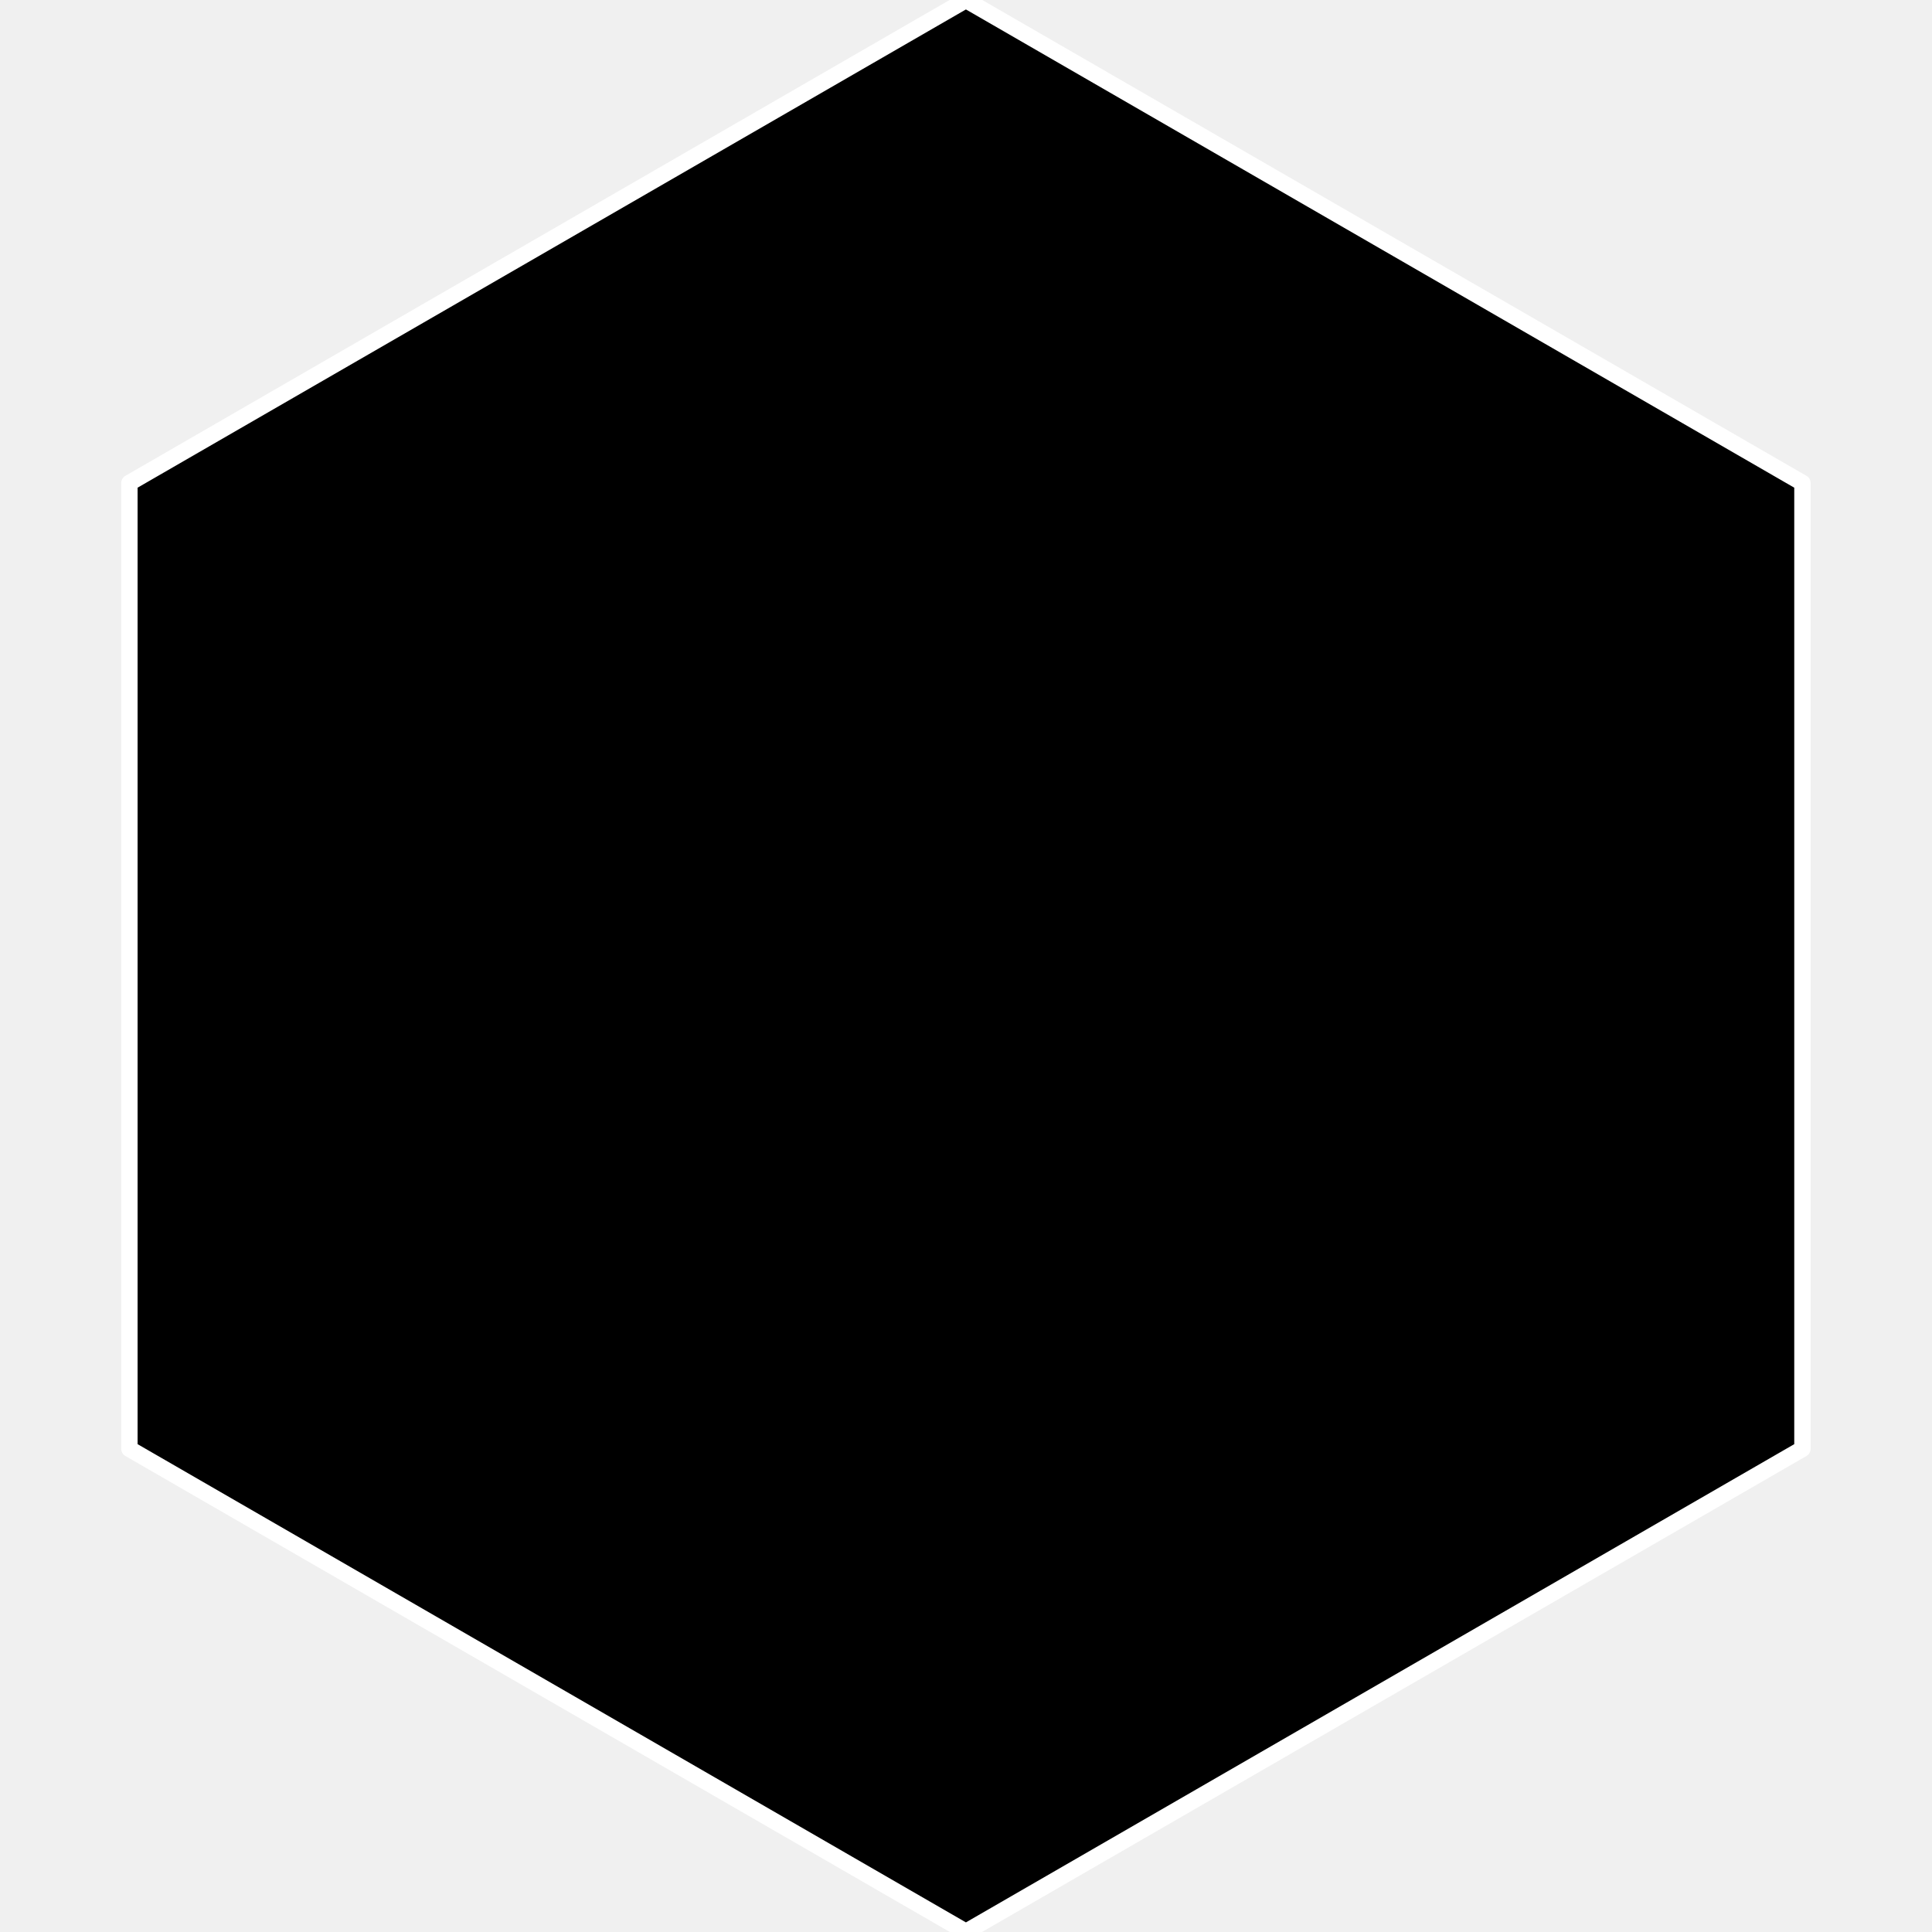
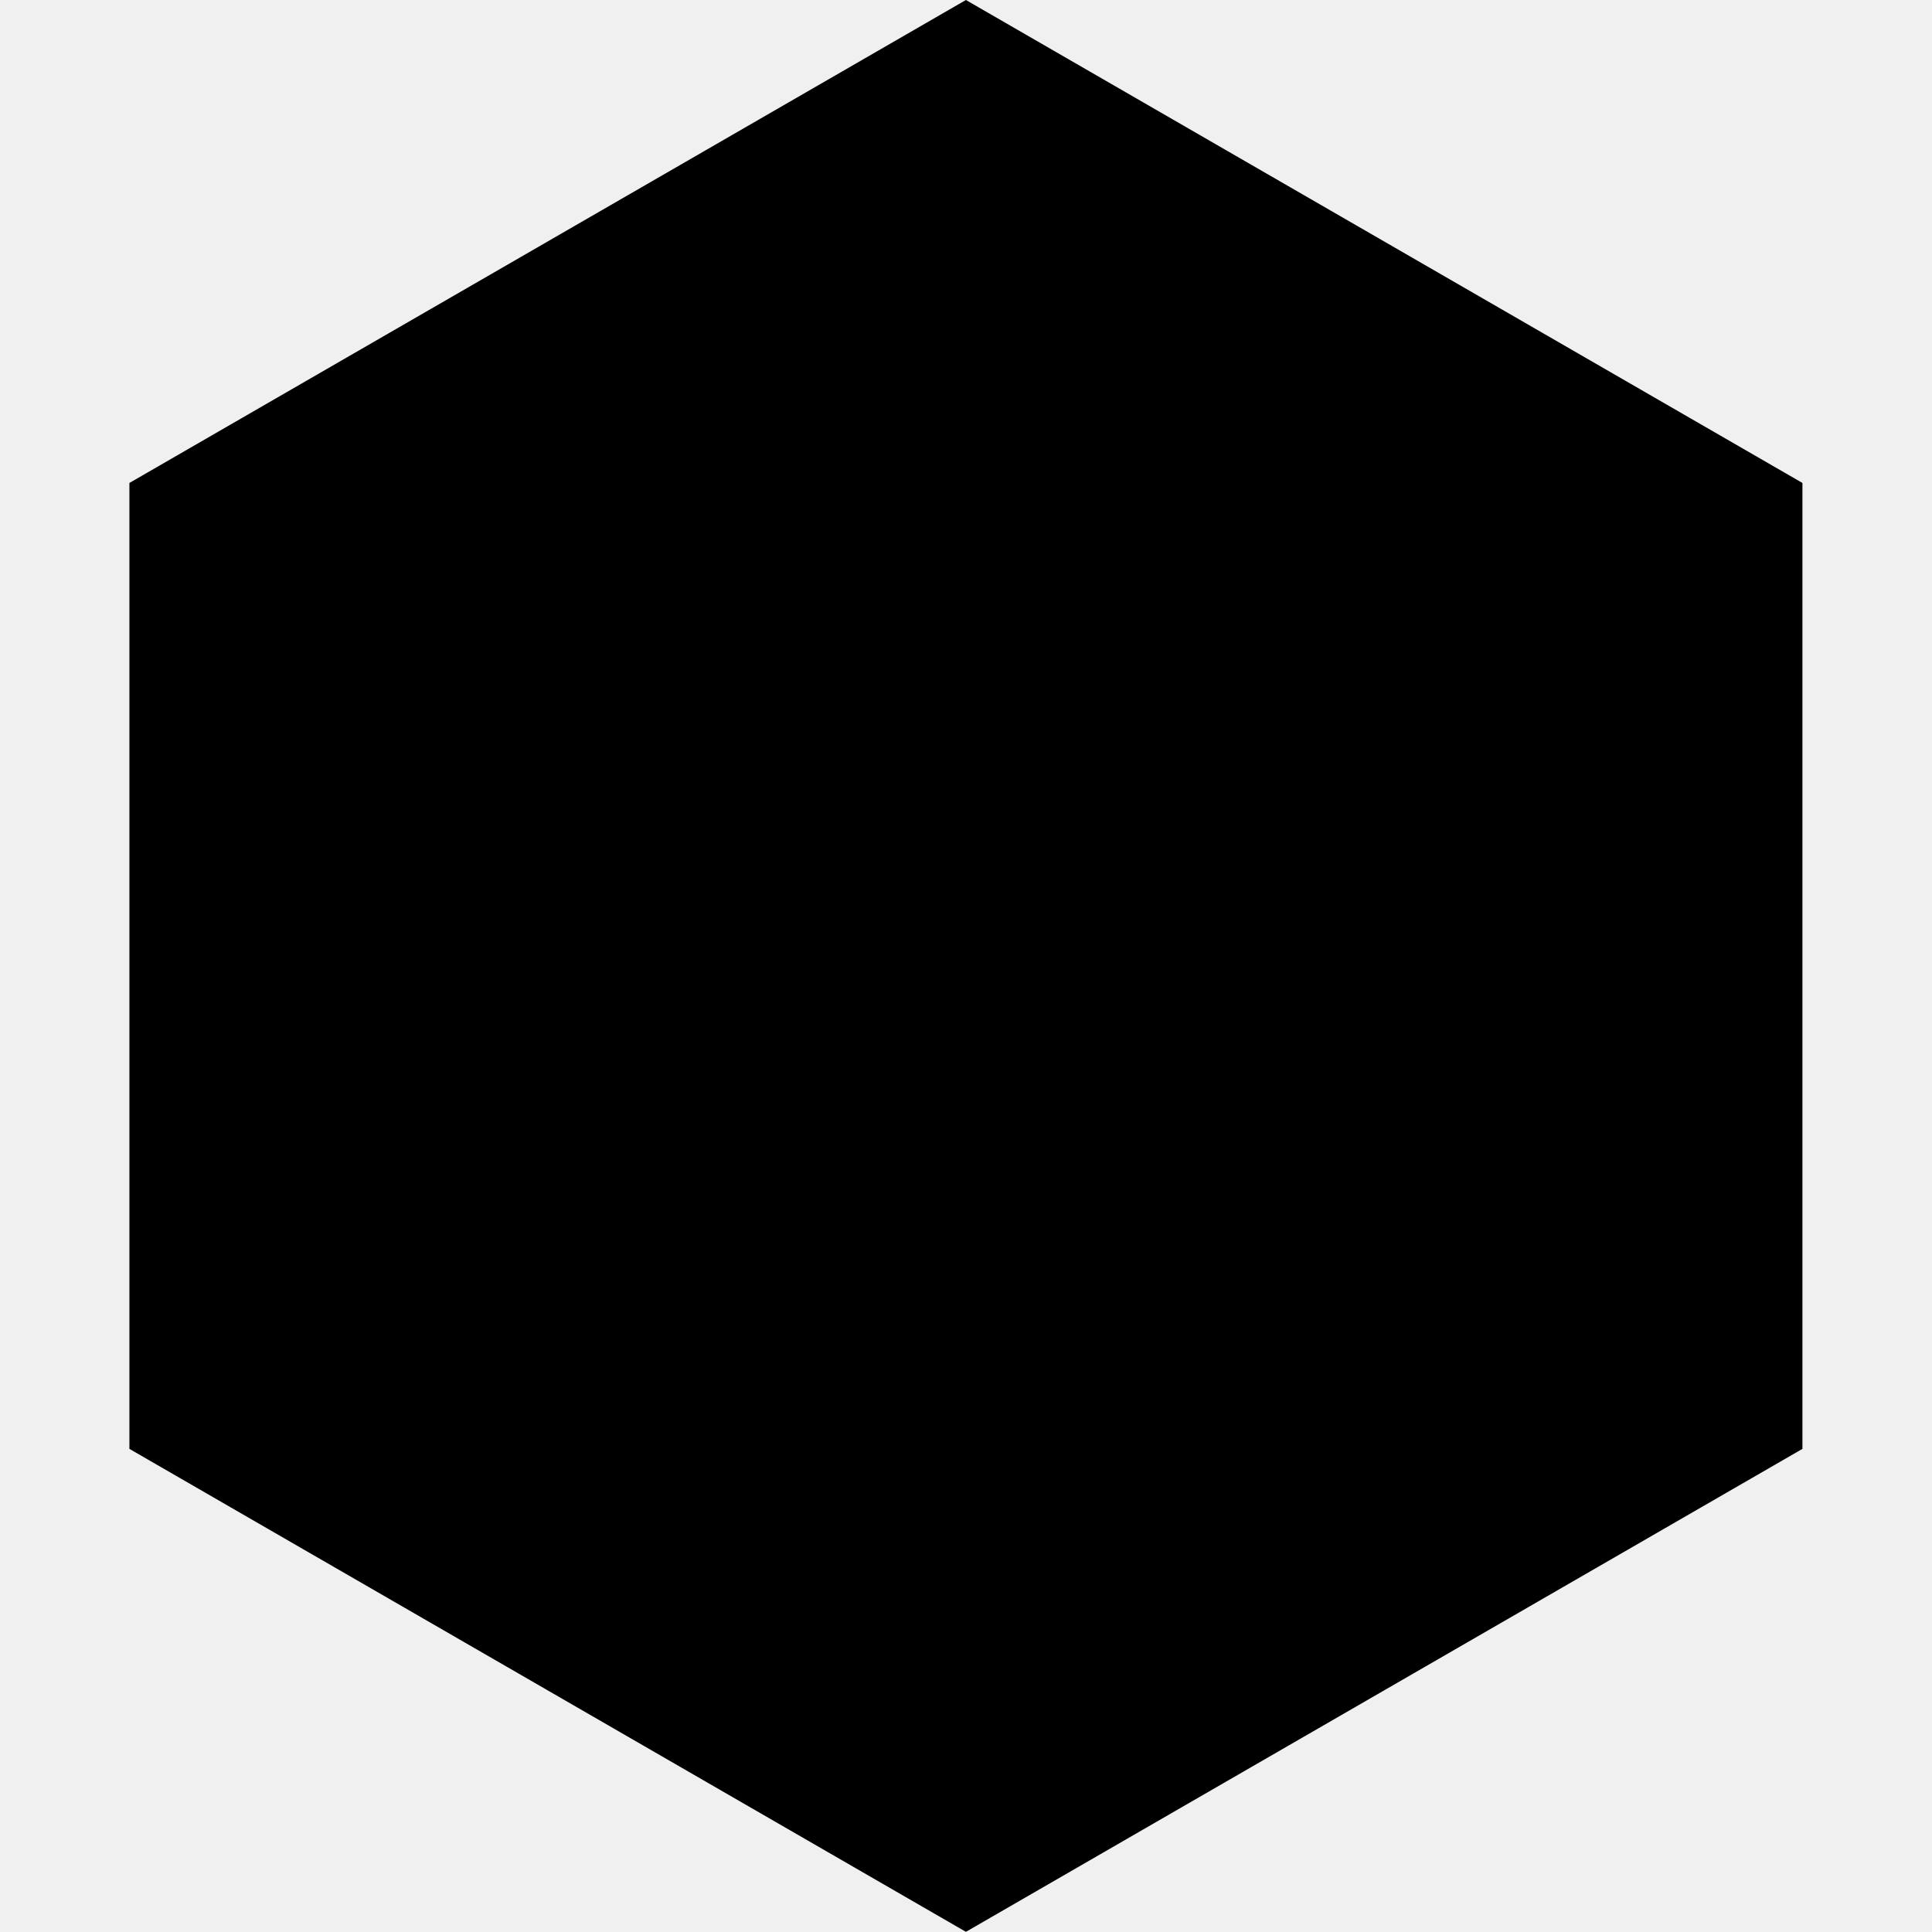
<svg xmlns="http://www.w3.org/2000/svg" width="100%" height="100%" viewBox="0 0 49217 49217" version="1.1" xml:space="preserve" style="fill-rule:evenodd;clip-rule:evenodd;stroke-linejoin:round;stroke-miterlimit:2;">
  <g>
-     <path d="M24606.5,0.084l21309.7,12303l-0,24606.5l-21309.7,12303l-21309.7,-12303l0,-24606.5l21309.7,-12303Z" style="stroke:#fff;stroke-width:416.67px;" />
+     <path d="M24606.5,0.084l21309.7,12303l-0,24606.5l-21309.7,12303l-21309.7,-12303l0,-24606.5l21309.7,-12303Z" />
  </g>
</svg>
